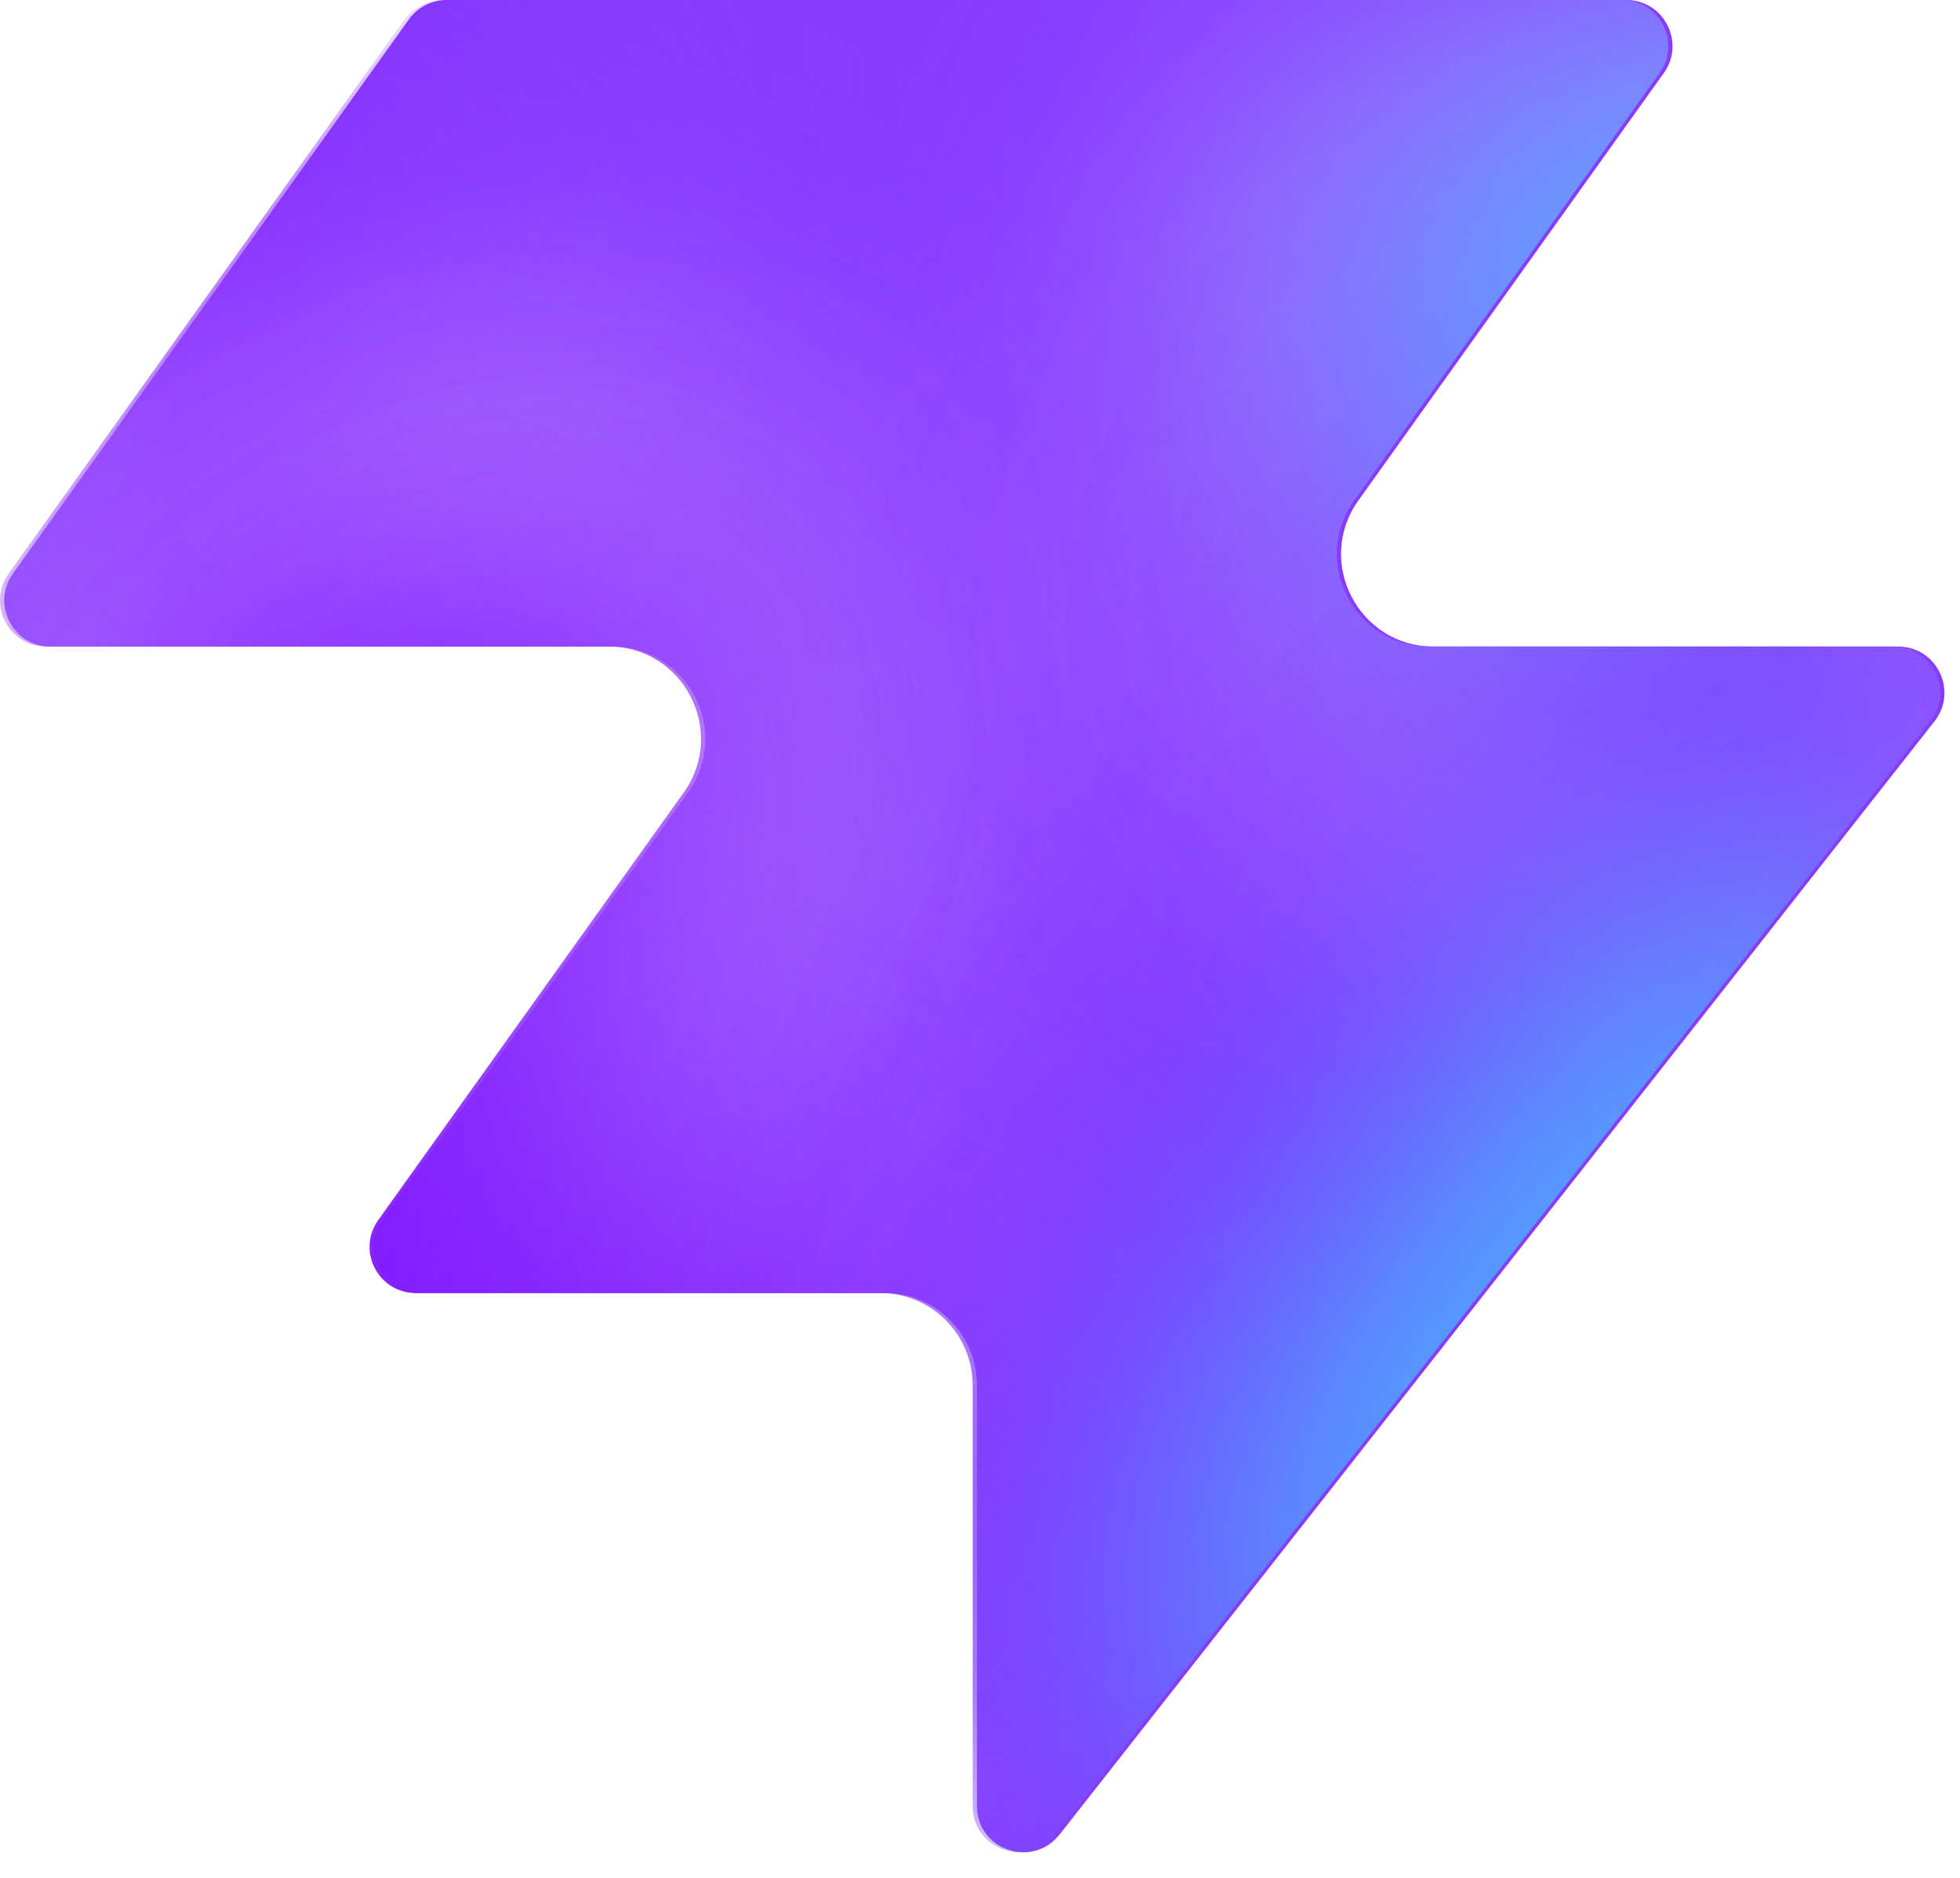
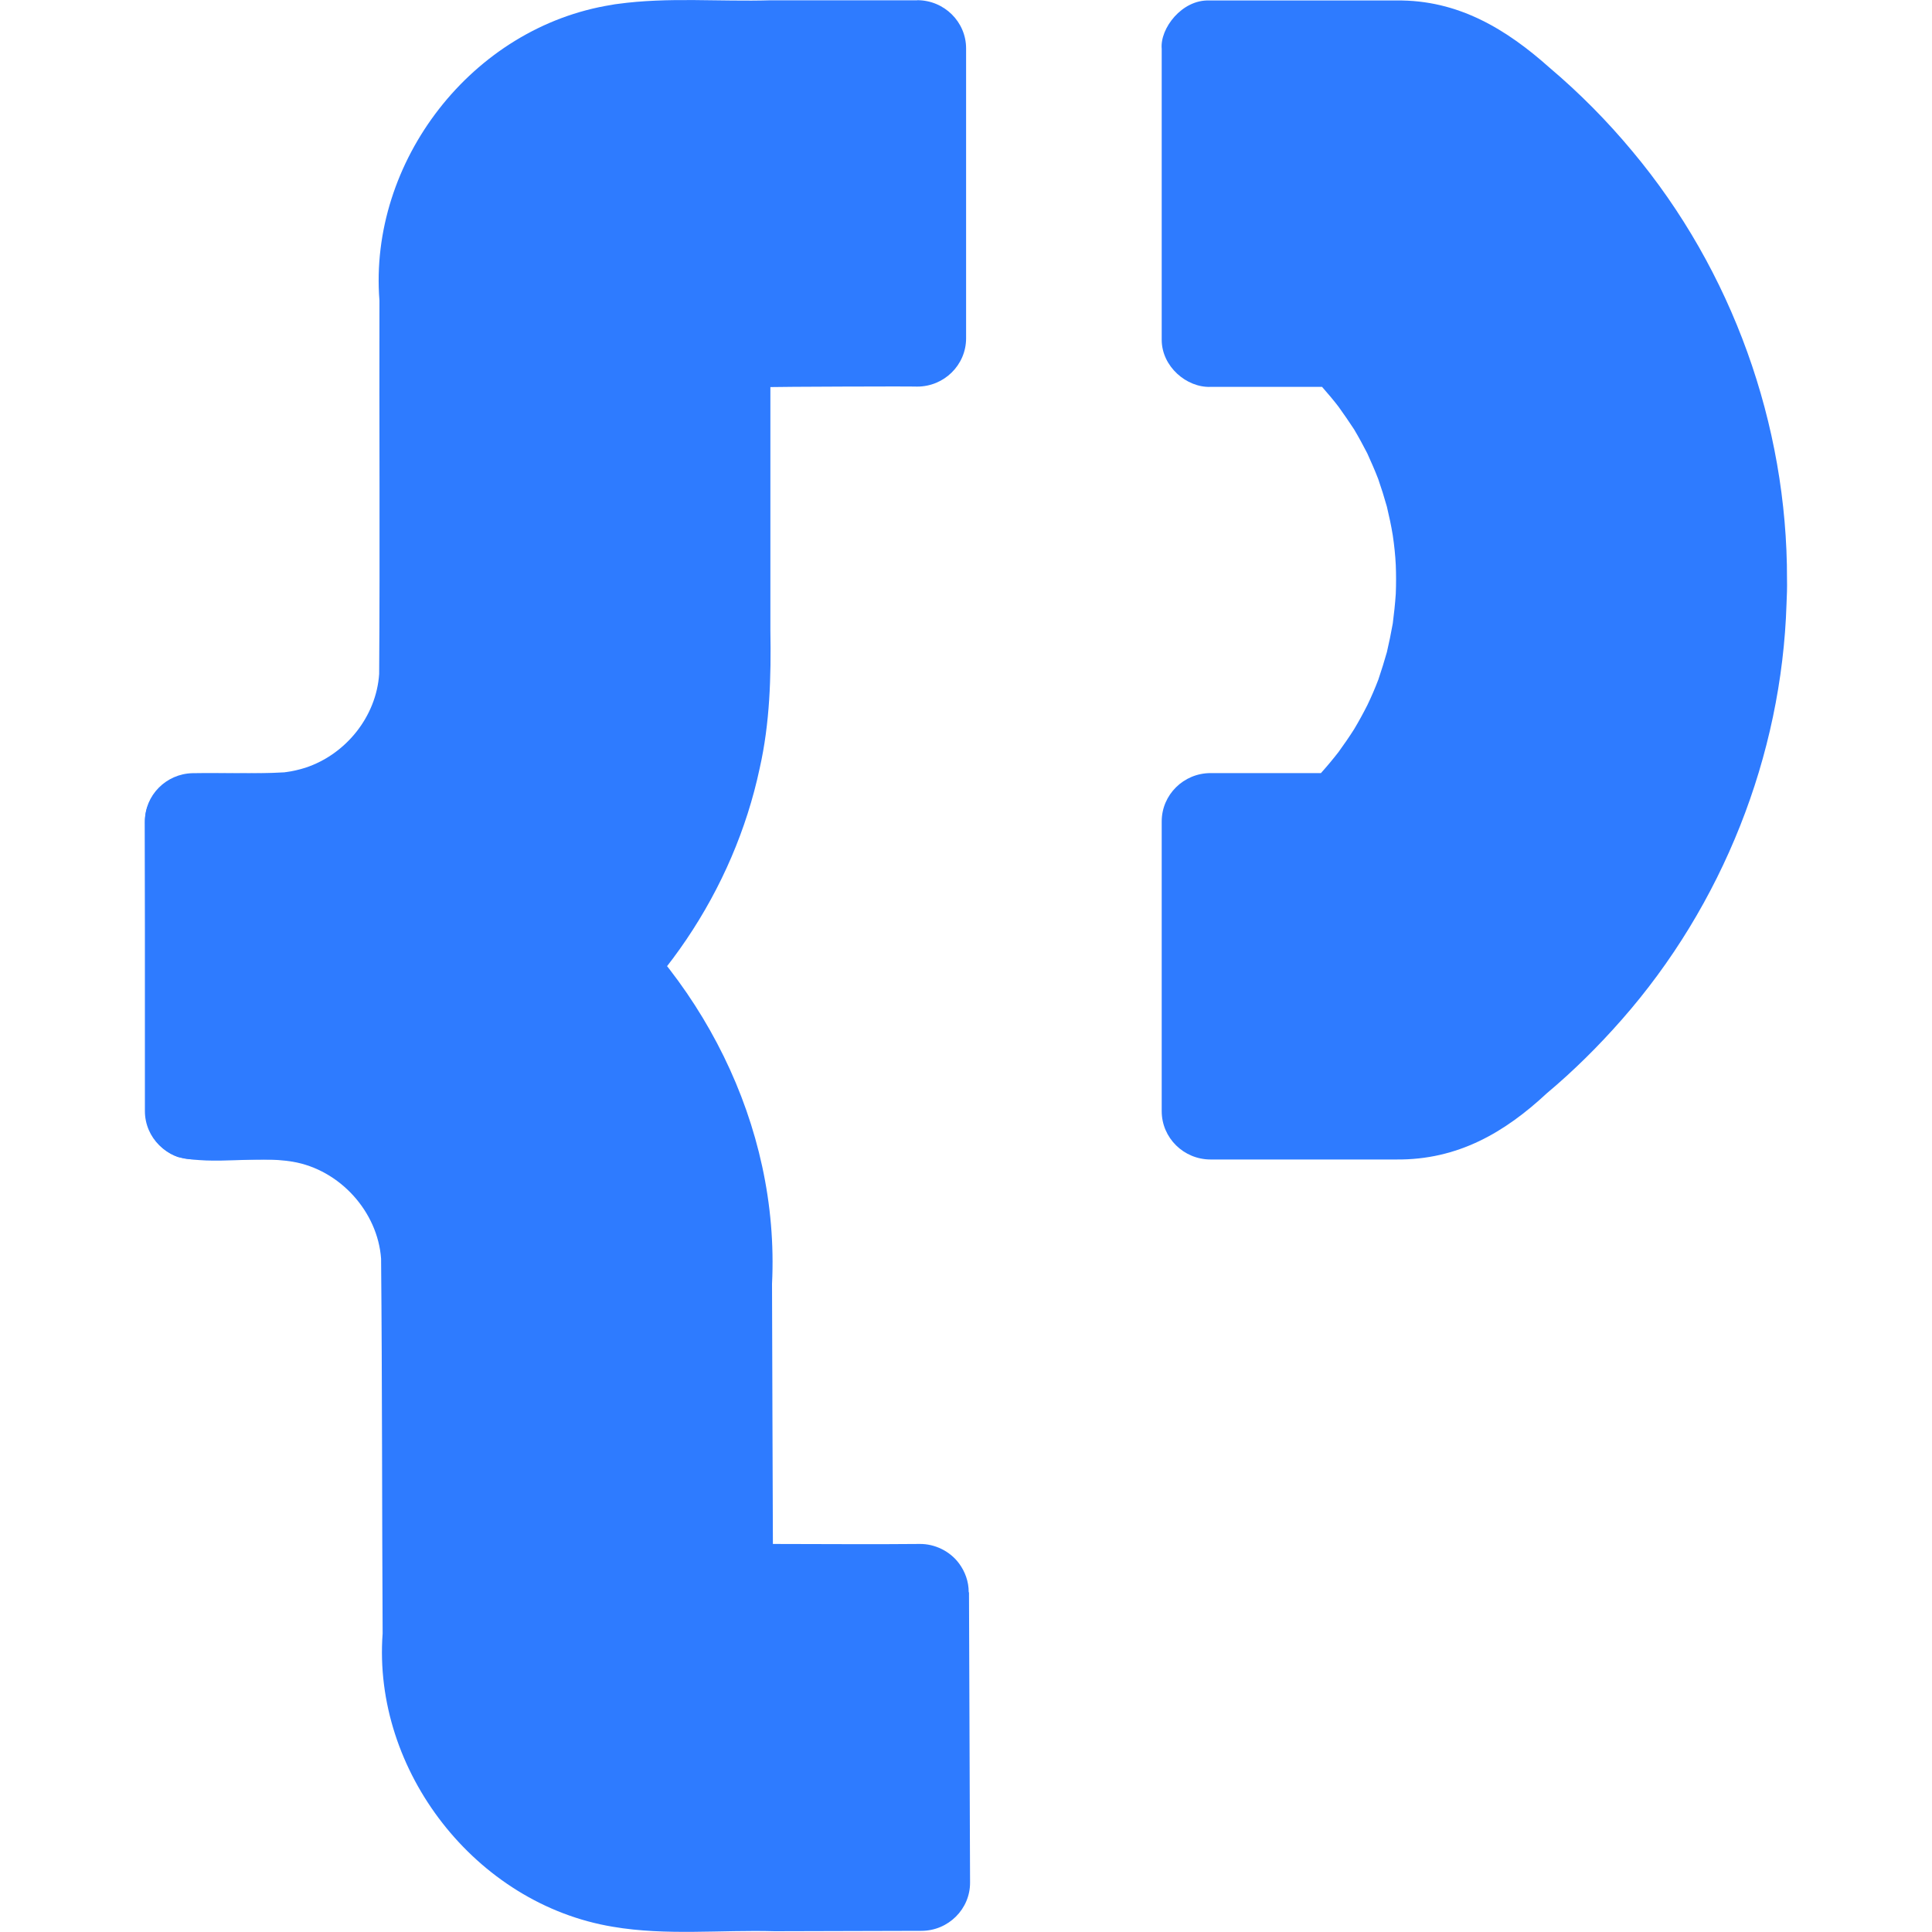
- <svg xmlns="http://www.w3.org/2000/svg" width="48" height="46" fill="none" viewBox="0 0 48 46">
-   <path fill="#863bff" d="M25.946 44.938c-.664.845-2.021.375-2.021-.698V33.937a2.26 2.26 0 0 0-2.262-2.262H10.287c-.92 0-1.456-1.04-.92-1.788l7.48-10.471c1.07-1.497 0-3.578-1.842-3.578H1.237c-.92 0-1.456-1.04-.92-1.788L10.013.474c.214-.297.556-.474.92-.474h28.894c.92 0 1.456 1.04.92 1.788l-7.48 10.471c-1.07 1.498 0 3.579 1.842 3.579h11.377c.943 0 1.473 1.088.89 1.83L25.947 44.94z" style="fill:#863bff;fill:color(display-p3 .525 .23 1);fill-opacity:1" />
-   <mask id="a" width="48" height="46" x="0" y="0" maskUnits="userSpaceOnUse" style="mask-type:alpha">
-     <path fill="#000" d="M25.842 44.938c-.664.844-2.021.375-2.021-.698V33.937a2.26 2.26 0 0 0-2.262-2.262H10.183c-.92 0-1.456-1.04-.92-1.788l7.48-10.471c1.07-1.498 0-3.579-1.842-3.579H1.133c-.92 0-1.456-1.04-.92-1.787L9.91.473c.214-.297.556-.474.92-.474h28.894c.92 0 1.456 1.04.92 1.788l-7.48 10.471c-1.07 1.498 0 3.578 1.842 3.578h11.377c.943 0 1.473 1.088.89 1.832L25.843 44.94z" style="fill:#000;fill-opacity:1" />
-   </mask>
-   <g mask="url(#a)">
-     <g filter="url(#b)">
-       <ellipse cx="5.508" cy="14.704" fill="#ede6ff" rx="5.508" ry="14.704" style="fill:#ede6ff;fill:color(display-p3 .927 .903 1);fill-opacity:1" transform="matrix(.00324 1 1 -.00324 -4.47 31.516)" />
-     </g>
-     <g filter="url(#c)">
-       <ellipse cx="10.399" cy="29.851" fill="#ede6ff" rx="10.399" ry="29.851" style="fill:#ede6ff;fill:color(display-p3 .927 .903 1);fill-opacity:1" transform="matrix(.00324 1 1 -.00324 -39.328 7.883)" />
-     </g>
-     <g filter="url(#d)">
-       <ellipse cx="5.508" cy="30.487" fill="#7e14ff" rx="5.508" ry="30.487" style="fill:#7e14ff;fill:color(display-p3 .492 .077 1);fill-opacity:1" transform="rotate(89.814 -25.913 -14.639)scale(1 -1)" />
-     </g>
-     <g filter="url(#e)">
-       <ellipse cx="5.508" cy="30.599" fill="#7e14ff" rx="5.508" ry="30.599" style="fill:#7e14ff;fill:color(display-p3 .492 .077 1);fill-opacity:1" transform="rotate(89.814 -32.644 -3.334)scale(1 -1)" />
-     </g>
-     <g filter="url(#f)">
-       <ellipse cx="5.508" cy="30.599" fill="#7e14ff" rx="5.508" ry="30.599" style="fill:#7e14ff;fill:color(display-p3 .492 .077 1);fill-opacity:1" transform="matrix(.00324 1 1 -.00324 -34.34 30.47)" />
-     </g>
-     <g filter="url(#g)">
-       <ellipse cx="14.072" cy="22.078" fill="#ede6ff" rx="14.072" ry="22.078" style="fill:#ede6ff;fill:color(display-p3 .927 .903 1);fill-opacity:1" transform="rotate(93.35 24.506 48.493)scale(-1 1)" />
-     </g>
-     <g filter="url(#h)">
-       <ellipse cx="3.47" cy="21.501" fill="#7e14ff" rx="3.47" ry="21.501" style="fill:#7e14ff;fill:color(display-p3 .492 .077 1);fill-opacity:1" transform="rotate(89.009 28.708 47.59)scale(-1 1)" />
-     </g>
-     <g filter="url(#i)">
-       <ellipse cx="3.47" cy="21.501" fill="#7e14ff" rx="3.47" ry="21.501" style="fill:#7e14ff;fill:color(display-p3 .492 .077 1);fill-opacity:1" transform="rotate(89.009 28.708 47.59)scale(-1 1)" />
-     </g>
-     <g filter="url(#j)">
-       <ellipse cx=".387" cy="8.972" fill="#7e14ff" rx="4.407" ry="29.108" style="fill:#7e14ff;fill:color(display-p3 .492 .077 1);fill-opacity:1" transform="rotate(39.51 .387 8.972)" />
-     </g>
-     <g filter="url(#k)">
-       <ellipse cx="47.523" cy="-6.092" fill="#7e14ff" rx="4.407" ry="29.108" style="fill:#7e14ff;fill:color(display-p3 .492 .077 1);fill-opacity:1" transform="rotate(37.892 47.523 -6.092)" />
-     </g>
-     <g filter="url(#l)">
-       <ellipse cx="41.412" cy="6.333" fill="#47bfff" rx="5.971" ry="9.665" style="fill:#47bfff;fill:color(display-p3 .28 .748 1);fill-opacity:1" transform="rotate(37.892 41.412 6.333)" />
-     </g>
-     <g filter="url(#m)">
-       <ellipse cx="-1.879" cy="38.332" fill="#7e14ff" rx="4.407" ry="29.108" style="fill:#7e14ff;fill:color(display-p3 .492 .077 1);fill-opacity:1" transform="rotate(37.892 -1.88 38.332)" />
-     </g>
-     <g filter="url(#n)">
-       <ellipse cx="-1.879" cy="38.332" fill="#7e14ff" rx="4.407" ry="29.108" style="fill:#7e14ff;fill:color(display-p3 .492 .077 1);fill-opacity:1" transform="rotate(37.892 -1.88 38.332)" />
-     </g>
-     <g filter="url(#o)">
-       <ellipse cx="35.651" cy="29.907" fill="#7e14ff" rx="4.407" ry="29.108" style="fill:#7e14ff;fill:color(display-p3 .492 .077 1);fill-opacity:1" transform="rotate(37.892 35.651 29.907)" />
-     </g>
-     <g filter="url(#p)">
-       <ellipse cx="38.418" cy="32.4" fill="#47bfff" rx="5.971" ry="15.297" style="fill:#47bfff;fill:color(display-p3 .28 .748 1);fill-opacity:1" transform="rotate(37.892 38.418 32.4)" />
-     </g>
-   </g>
-   <defs>
-     <filter id="b" width="60.045" height="41.654" x="-19.77" y="16.149" color-interpolation-filters="sRGB" filterUnits="userSpaceOnUse">
-       <feFlood flood-opacity="0" result="BackgroundImageFix" />
-       <feBlend in="SourceGraphic" in2="BackgroundImageFix" result="shape" />
-       <feGaussianBlur result="effect1_foregroundBlur_2002_17158" stdDeviation="7.659" />
-     </filter>
-     <filter id="c" width="90.34" height="51.437" x="-54.613" y="-7.533" color-interpolation-filters="sRGB" filterUnits="userSpaceOnUse">
-       <feFlood flood-opacity="0" result="BackgroundImageFix" />
-       <feBlend in="SourceGraphic" in2="BackgroundImageFix" result="shape" />
-       <feGaussianBlur result="effect1_foregroundBlur_2002_17158" stdDeviation="7.659" />
-     </filter>
-     <filter id="d" width="79.355" height="29.4" x="-49.64" y="2.03" color-interpolation-filters="sRGB" filterUnits="userSpaceOnUse">
-       <feFlood flood-opacity="0" result="BackgroundImageFix" />
-       <feBlend in="SourceGraphic" in2="BackgroundImageFix" result="shape" />
-       <feGaussianBlur result="effect1_foregroundBlur_2002_17158" stdDeviation="4.596" />
-     </filter>
-     <filter id="e" width="79.579" height="29.4" x="-45.045" y="20.029" color-interpolation-filters="sRGB" filterUnits="userSpaceOnUse">
-       <feFlood flood-opacity="0" result="BackgroundImageFix" />
-       <feBlend in="SourceGraphic" in2="BackgroundImageFix" result="shape" />
-       <feGaussianBlur result="effect1_foregroundBlur_2002_17158" stdDeviation="4.596" />
-     </filter>
-     <filter id="f" width="79.579" height="29.4" x="-43.513" y="21.178" color-interpolation-filters="sRGB" filterUnits="userSpaceOnUse">
-       <feFlood flood-opacity="0" result="BackgroundImageFix" />
-       <feBlend in="SourceGraphic" in2="BackgroundImageFix" result="shape" />
-       <feGaussianBlur result="effect1_foregroundBlur_2002_17158" stdDeviation="4.596" />
-     </filter>
-     <filter id="g" width="74.749" height="58.852" x="15.756" y="-17.901" color-interpolation-filters="sRGB" filterUnits="userSpaceOnUse">
-       <feFlood flood-opacity="0" result="BackgroundImageFix" />
-       <feBlend in="SourceGraphic" in2="BackgroundImageFix" result="shape" />
-       <feGaussianBlur result="effect1_foregroundBlur_2002_17158" stdDeviation="7.659" />
-     </filter>
-     <filter id="h" width="61.377" height="25.362" x="23.548" y="2.284" color-interpolation-filters="sRGB" filterUnits="userSpaceOnUse">
-       <feFlood flood-opacity="0" result="BackgroundImageFix" />
-       <feBlend in="SourceGraphic" in2="BackgroundImageFix" result="shape" />
-       <feGaussianBlur result="effect1_foregroundBlur_2002_17158" stdDeviation="4.596" />
-     </filter>
-     <filter id="i" width="61.377" height="25.362" x="23.548" y="2.284" color-interpolation-filters="sRGB" filterUnits="userSpaceOnUse">
-       <feFlood flood-opacity="0" result="BackgroundImageFix" />
-       <feBlend in="SourceGraphic" in2="BackgroundImageFix" result="shape" />
-       <feGaussianBlur result="effect1_foregroundBlur_2002_17158" stdDeviation="4.596" />
-     </filter>
-     <filter id="j" width="56.045" height="63.649" x="-27.636" y="-22.853" color-interpolation-filters="sRGB" filterUnits="userSpaceOnUse">
-       <feFlood flood-opacity="0" result="BackgroundImageFix" />
-       <feBlend in="SourceGraphic" in2="BackgroundImageFix" result="shape" />
-       <feGaussianBlur result="effect1_foregroundBlur_2002_17158" stdDeviation="4.596" />
-     </filter>
-     <filter id="k" width="54.814" height="64.646" x="20.116" y="-38.415" color-interpolation-filters="sRGB" filterUnits="userSpaceOnUse">
-       <feFlood flood-opacity="0" result="BackgroundImageFix" />
-       <feBlend in="SourceGraphic" in2="BackgroundImageFix" result="shape" />
-       <feGaussianBlur result="effect1_foregroundBlur_2002_17158" stdDeviation="4.596" />
-     </filter>
-     <filter id="l" width="33.541" height="35.313" x="24.641" y="-11.323" color-interpolation-filters="sRGB" filterUnits="userSpaceOnUse">
-       <feFlood flood-opacity="0" result="BackgroundImageFix" />
-       <feBlend in="SourceGraphic" in2="BackgroundImageFix" result="shape" />
-       <feGaussianBlur result="effect1_foregroundBlur_2002_17158" stdDeviation="4.596" />
-     </filter>
-     <filter id="m" width="54.814" height="64.646" x="-29.286" y="6.009" color-interpolation-filters="sRGB" filterUnits="userSpaceOnUse">
-       <feFlood flood-opacity="0" result="BackgroundImageFix" />
-       <feBlend in="SourceGraphic" in2="BackgroundImageFix" result="shape" />
-       <feGaussianBlur result="effect1_foregroundBlur_2002_17158" stdDeviation="4.596" />
-     </filter>
-     <filter id="n" width="54.814" height="64.646" x="-29.286" y="6.009" color-interpolation-filters="sRGB" filterUnits="userSpaceOnUse">
-       <feFlood flood-opacity="0" result="BackgroundImageFix" />
-       <feBlend in="SourceGraphic" in2="BackgroundImageFix" result="shape" />
-       <feGaussianBlur result="effect1_foregroundBlur_2002_17158" stdDeviation="4.596" />
-     </filter>
-     <filter id="o" width="54.814" height="64.646" x="8.244" y="-2.416" color-interpolation-filters="sRGB" filterUnits="userSpaceOnUse">
-       <feFlood flood-opacity="0" result="BackgroundImageFix" />
-       <feBlend in="SourceGraphic" in2="BackgroundImageFix" result="shape" />
-       <feGaussianBlur result="effect1_foregroundBlur_2002_17158" stdDeviation="4.596" />
-     </filter>
-     <filter id="p" width="39.409" height="43.623" x="18.713" y="10.588" color-interpolation-filters="sRGB" filterUnits="userSpaceOnUse">
-       <feFlood flood-opacity="0" result="BackgroundImageFix" />
-       <feBlend in="SourceGraphic" in2="BackgroundImageFix" result="shape" />
-       <feGaussianBlur result="effect1_foregroundBlur_2002_17158" stdDeviation="4.596" />
-     </filter>
-   </defs>
+ <svg xmlns="http://www.w3.org/2000/svg" viewBox="-1.5 6 20 20" fill="#2e7bff">
+   <path d="M16.999 11.997C17.003 10.396 16.432 8.801 15.399 7.567C15.138 7.253 14.852 6.964 14.54 6.7C14.098 6.306 13.597 5.996 12.954 6.005C12.944 6.005 11.03 6.005 11.019 6.005C10.735 5.994 10.506 6.295 10.526 6.506C10.526 6.579 10.526 9.505 10.526 9.518C10.526 9.792 10.781 10.014 11.032 10.005C11.055 10.005 12.186 10.005 12.186 10.005C12.245 10.073 12.303 10.14 12.357 10.211C12.412 10.288 12.466 10.366 12.517 10.444C12.566 10.526 12.611 10.61 12.654 10.693C12.693 10.78 12.733 10.869 12.767 10.958C12.8 11.053 12.83 11.149 12.857 11.245C12.88 11.342 12.902 11.442 12.918 11.542C12.933 11.643 12.944 11.746 12.949 11.848C12.953 11.947 12.953 12.047 12.949 12.148C12.942 12.251 12.931 12.353 12.918 12.454C12.9 12.554 12.88 12.653 12.857 12.751C12.83 12.845 12.801 12.94 12.769 13.034C12.735 13.123 12.697 13.212 12.655 13.299C12.612 13.384 12.566 13.468 12.517 13.55C12.466 13.63 12.412 13.708 12.357 13.784C12.299 13.859 12.238 13.932 12.175 14.002C12.175 14.002 12.175 14.002 12.173 14.003H11.032C10.753 14.003 10.526 14.227 10.526 14.503V17.503C10.526 17.779 10.753 18.003 11.032 18.003H12.954C13.593 18.009 14.079 17.721 14.511 17.319C14.789 17.086 15.048 16.829 15.287 16.557C16.331 15.371 16.945 13.824 16.994 12.251C16.998 12.166 17.001 12.081 16.999 11.995V11.997Z" />
+   <path d="M8.528 22.481C8.528 22.371 8.49 22.269 8.429 22.186C8.335 22.058 8.178 21.981 8.02 21.983C7.593 21.988 6.88 21.983 6.501 21.983C6.497 21.085 6.495 20.186 6.492 19.29C6.573 17.645 5.752 16.06 4.466 15.068C4.45 15.055 4.436 15.043 4.42 15.03C4.373 14.995 4.324 14.961 4.276 14.927C4.245 14.906 4.214 14.884 4.184 14.865C3.719 14.554 3.204 14.317 2.655 14.175C1.948 13.983 1.212 14.002 0.486 14.011C0.216 14.022 0 14.241 0 14.511L0.011 17.512C0.011 17.714 0.146 17.908 0.34 17.977C0.725 18.066 1.14 17.961 1.53 18.026C2.018 18.109 2.41 18.543 2.445 19.03C2.457 20.323 2.454 21.616 2.461 22.91C2.356 24.329 3.422 25.711 4.846 25.946C5.399 26.04 5.962 25.976 6.52 25.992L8.038 25.988C8.317 25.988 8.544 25.762 8.542 25.487L8.531 22.486L8.528 22.481Z" />
+   <path d="M7.995 6.003H6.477C5.95 6.019 5.417 5.968 4.891 6.041C4.871 6.043 4.853 6.046 4.834 6.05C3.384 6.279 2.315 7.675 2.428 9.111C2.425 10.4 2.434 11.69 2.425 12.977C2.396 13.415 2.083 13.808 1.663 13.947C1.597 13.968 1.528 13.984 1.46 13.993C1.456 13.993 1.451 13.993 1.447 13.995C1.129 14.014 0.81 13.998 0.491 14.004C0.22 14.011 0 14.231 0 14.502V17.502C0 17.778 0.227 18.002 0.504 18.002C1.019 17.998 1.537 18.027 2.049 17.948C2.083 17.945 2.115 17.94 2.149 17.934C2.155 17.934 2.16 17.934 2.167 17.931C2.171 17.931 2.176 17.931 2.18 17.929C2.236 17.92 2.292 17.909 2.347 17.897C2.351 17.897 2.355 17.895 2.36 17.893C3.035 17.756 3.681 17.483 4.245 17.093C5.321 16.364 6.096 15.215 6.364 13.954C6.47 13.486 6.483 13.006 6.475 12.529C6.475 11.688 6.475 10.848 6.475 10.007C6.515 10.004 7.908 9.998 7.995 10.002C8.274 10.002 8.501 9.778 8.501 9.502V6.501C8.501 6.226 8.274 6.002 7.995 6.002V6.003Z" />
</svg>
